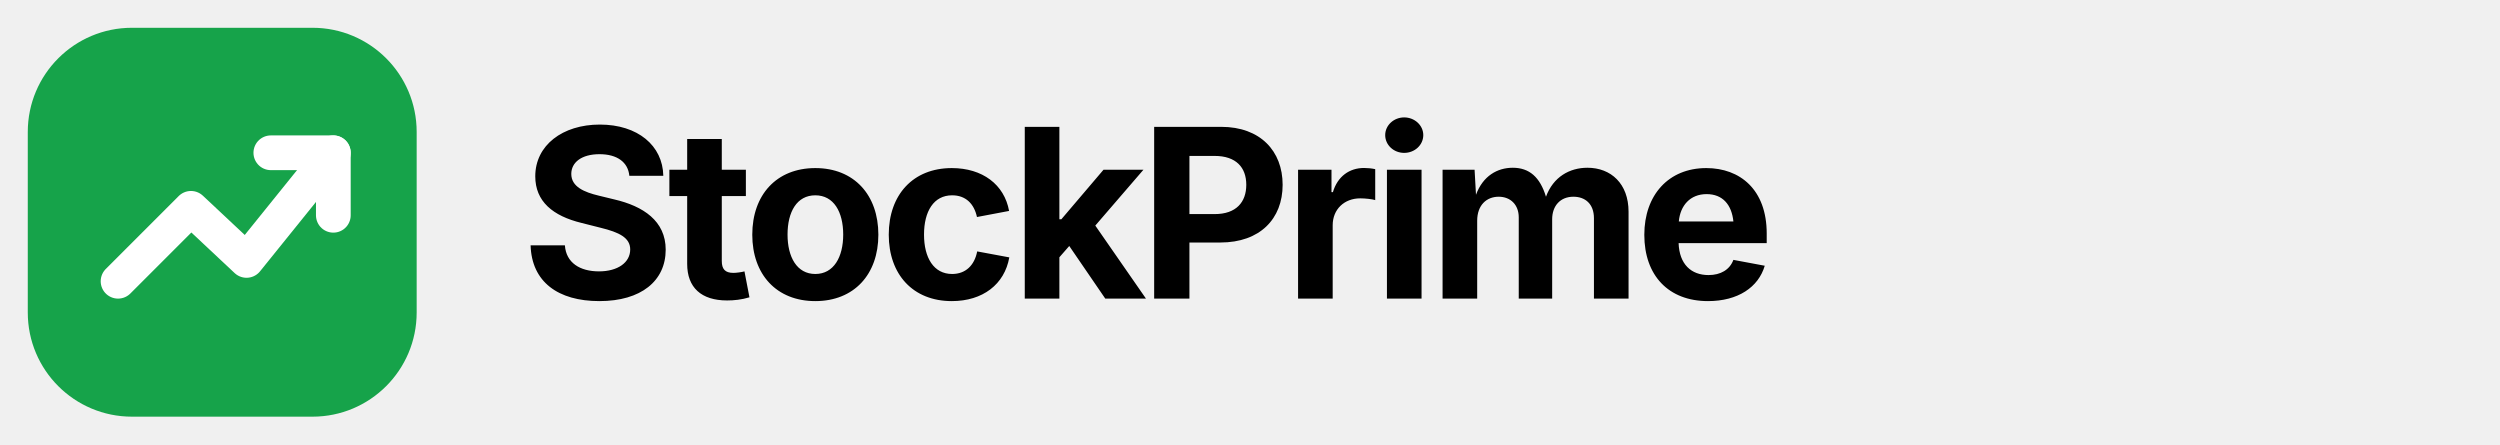
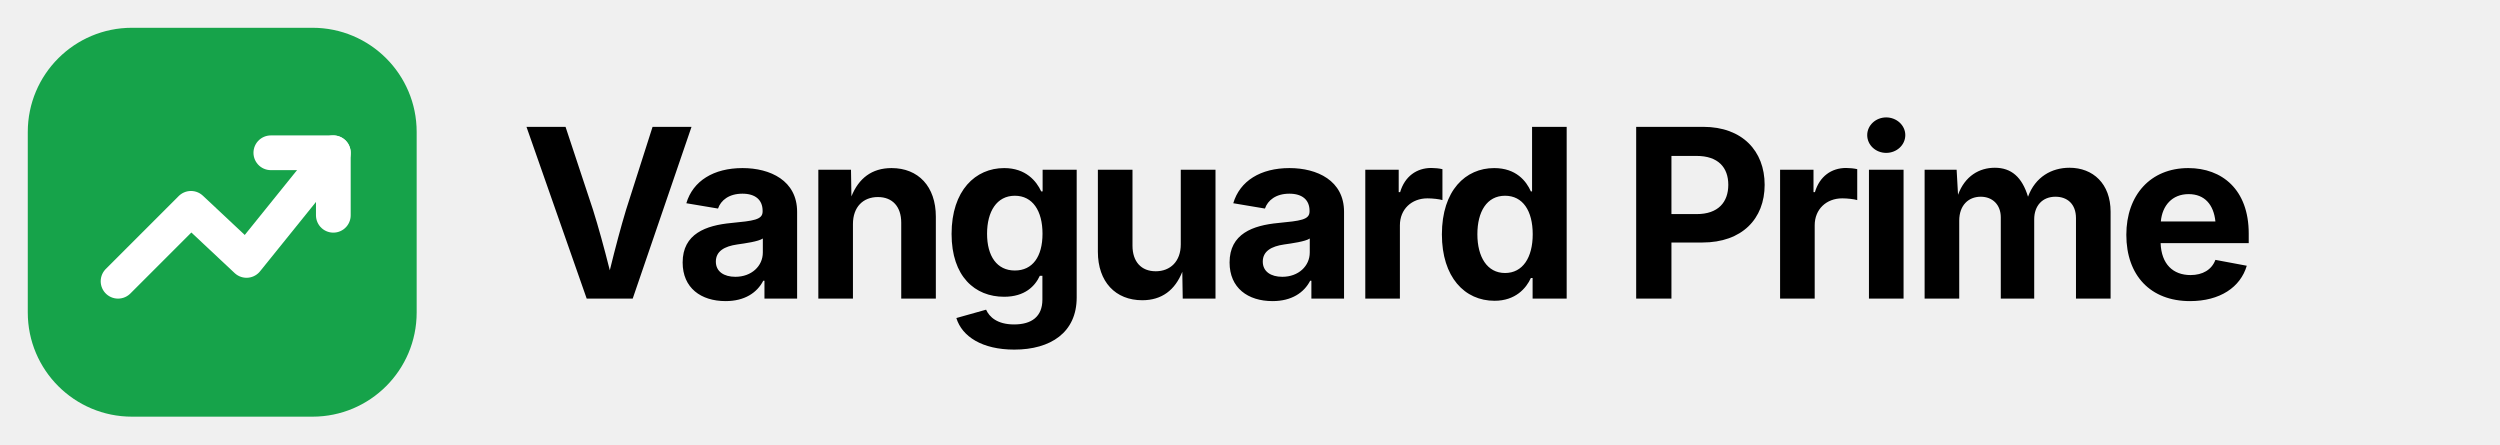
<svg xmlns="http://www.w3.org/2000/svg" viewBox="0 0 360 64" role="img" aria-labelledby="title">
  <g fill="none" fill-rule="evenodd">
    <rect width="56" height="56" x="4" y="4" rx="15" fill="#16A34A" />
    <path d="M17 40.5 27.5 30l8 7.5L48 22" stroke="#fff" stroke-width="5" stroke-linecap="round" stroke-linejoin="round" />
    <path d="M39 22h9v9" stroke="#fff" stroke-width="5" stroke-linecap="round" stroke-linejoin="round" />
-     <text x="75" y="43" fill="currentColor" font-family="Inter,Arial,sans-serif" font-size="34" font-weight="750" letter-spacing="-1.2">StockPrime</text>
+     <text x="75" y="43" fill="currentColor" font-family="Inter,Arial,sans-serif" font-size="34" font-weight="750" letter-spacing="-1.2">Vanguard Prime</text>
  </g>
</svg>
